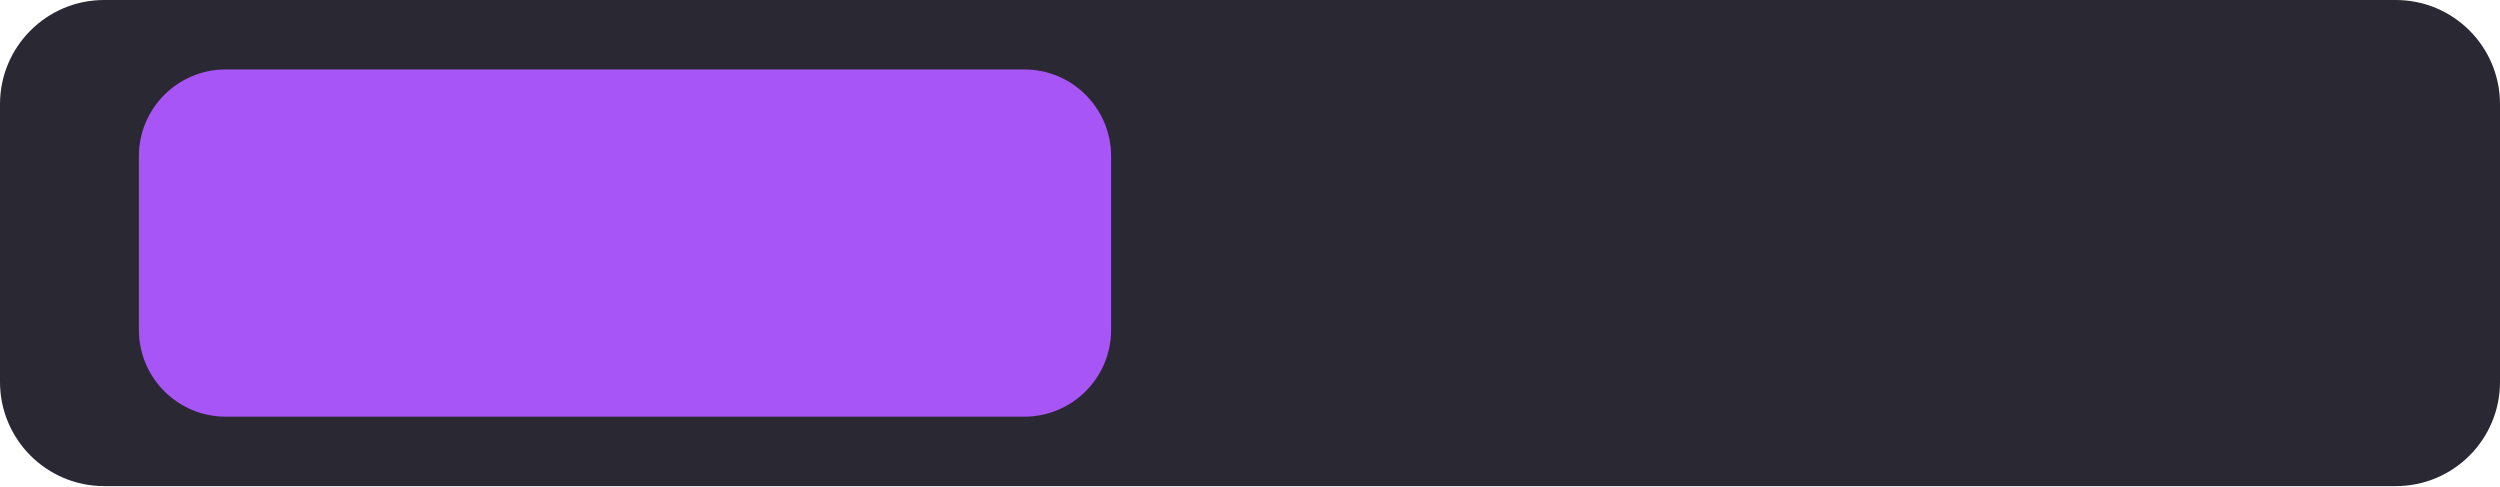
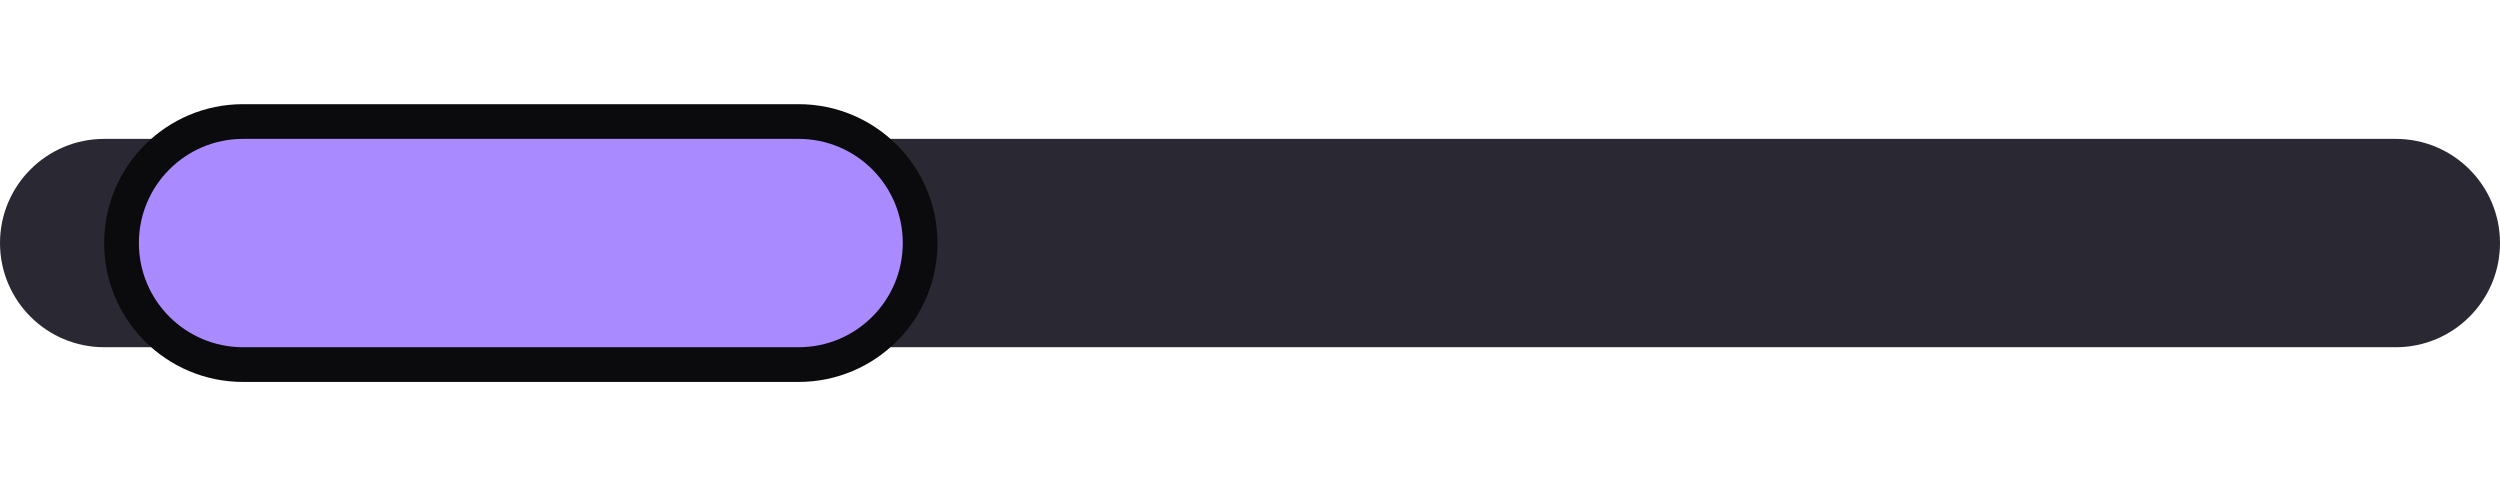
<svg xmlns="http://www.w3.org/2000/svg" viewBox="0 0 72 14" width="72" height="14">
-   <rect width="72" height="14" rx="3" fill="#2a2833" />
-   <rect x="4" y="2" width="28" height="10" rx="2.5" fill="#a855f7" />
+   <rect y="4" width="72" height="6" rx="3" fill="#2a2833" />
+   <rect x="4" y="4" width="22" height="6" rx="3" fill="#a98bff" stroke="#0b0b0d" stroke-width="2" paint-order="stroke" />
</svg>
